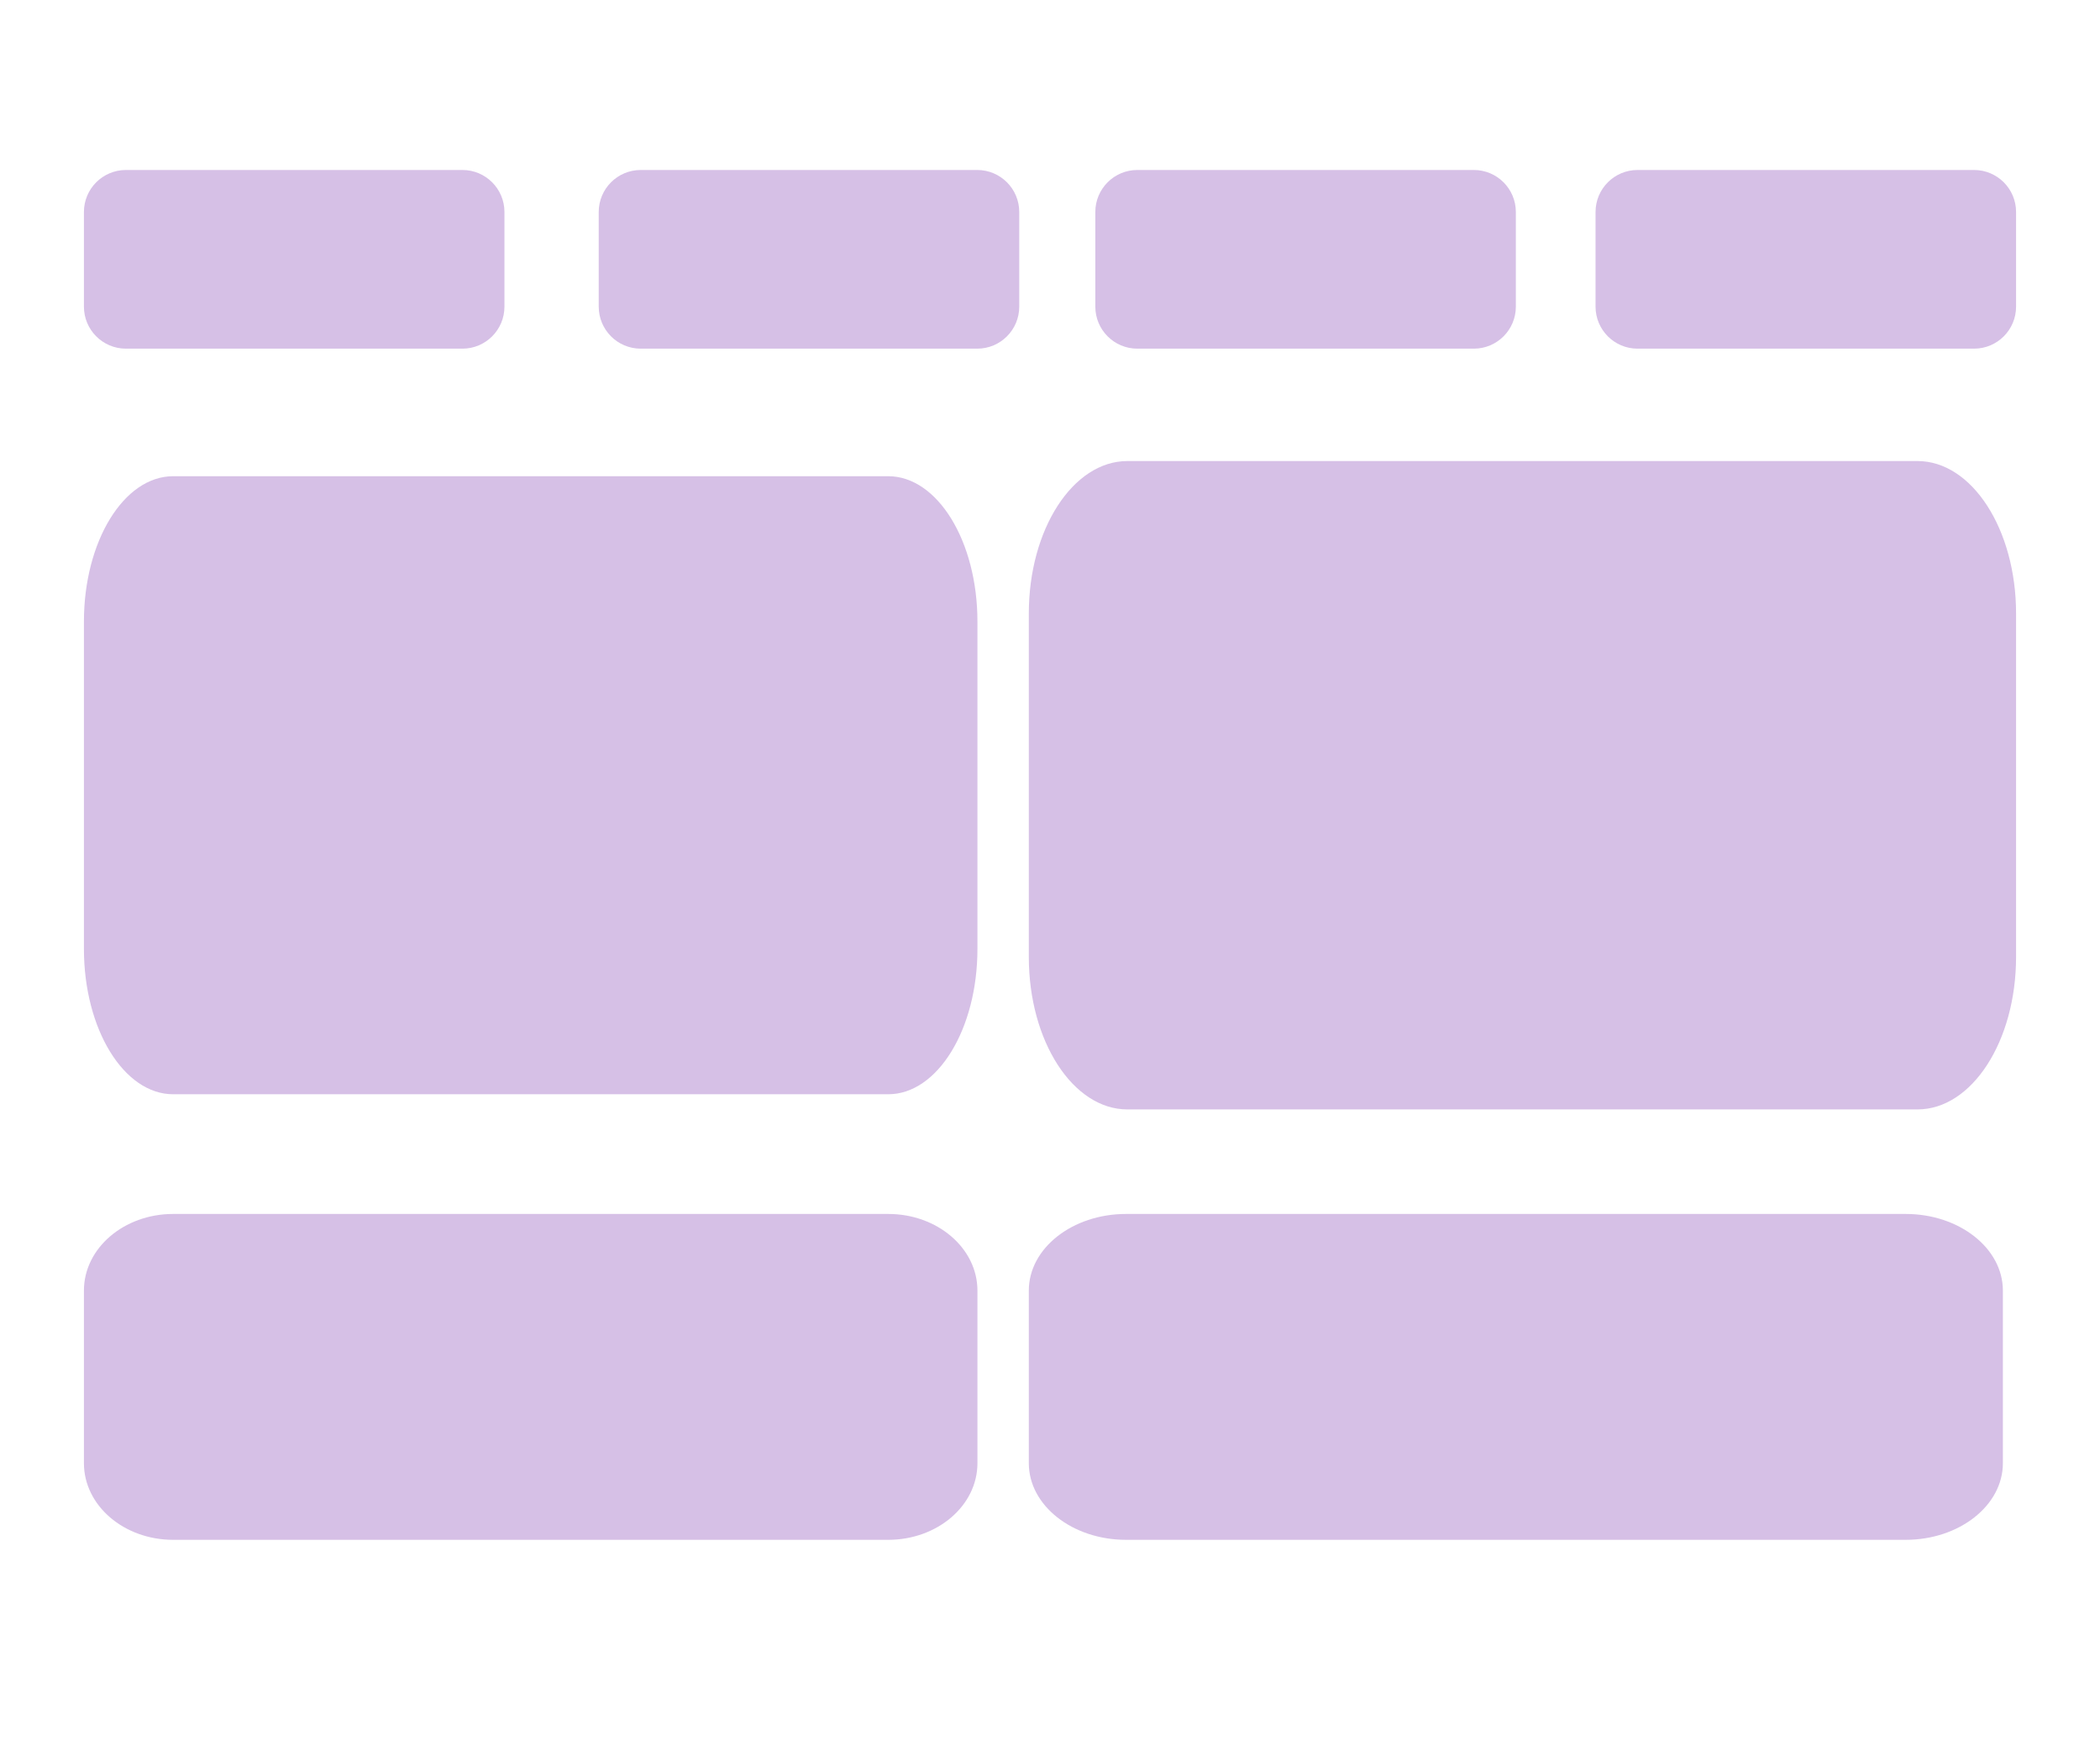
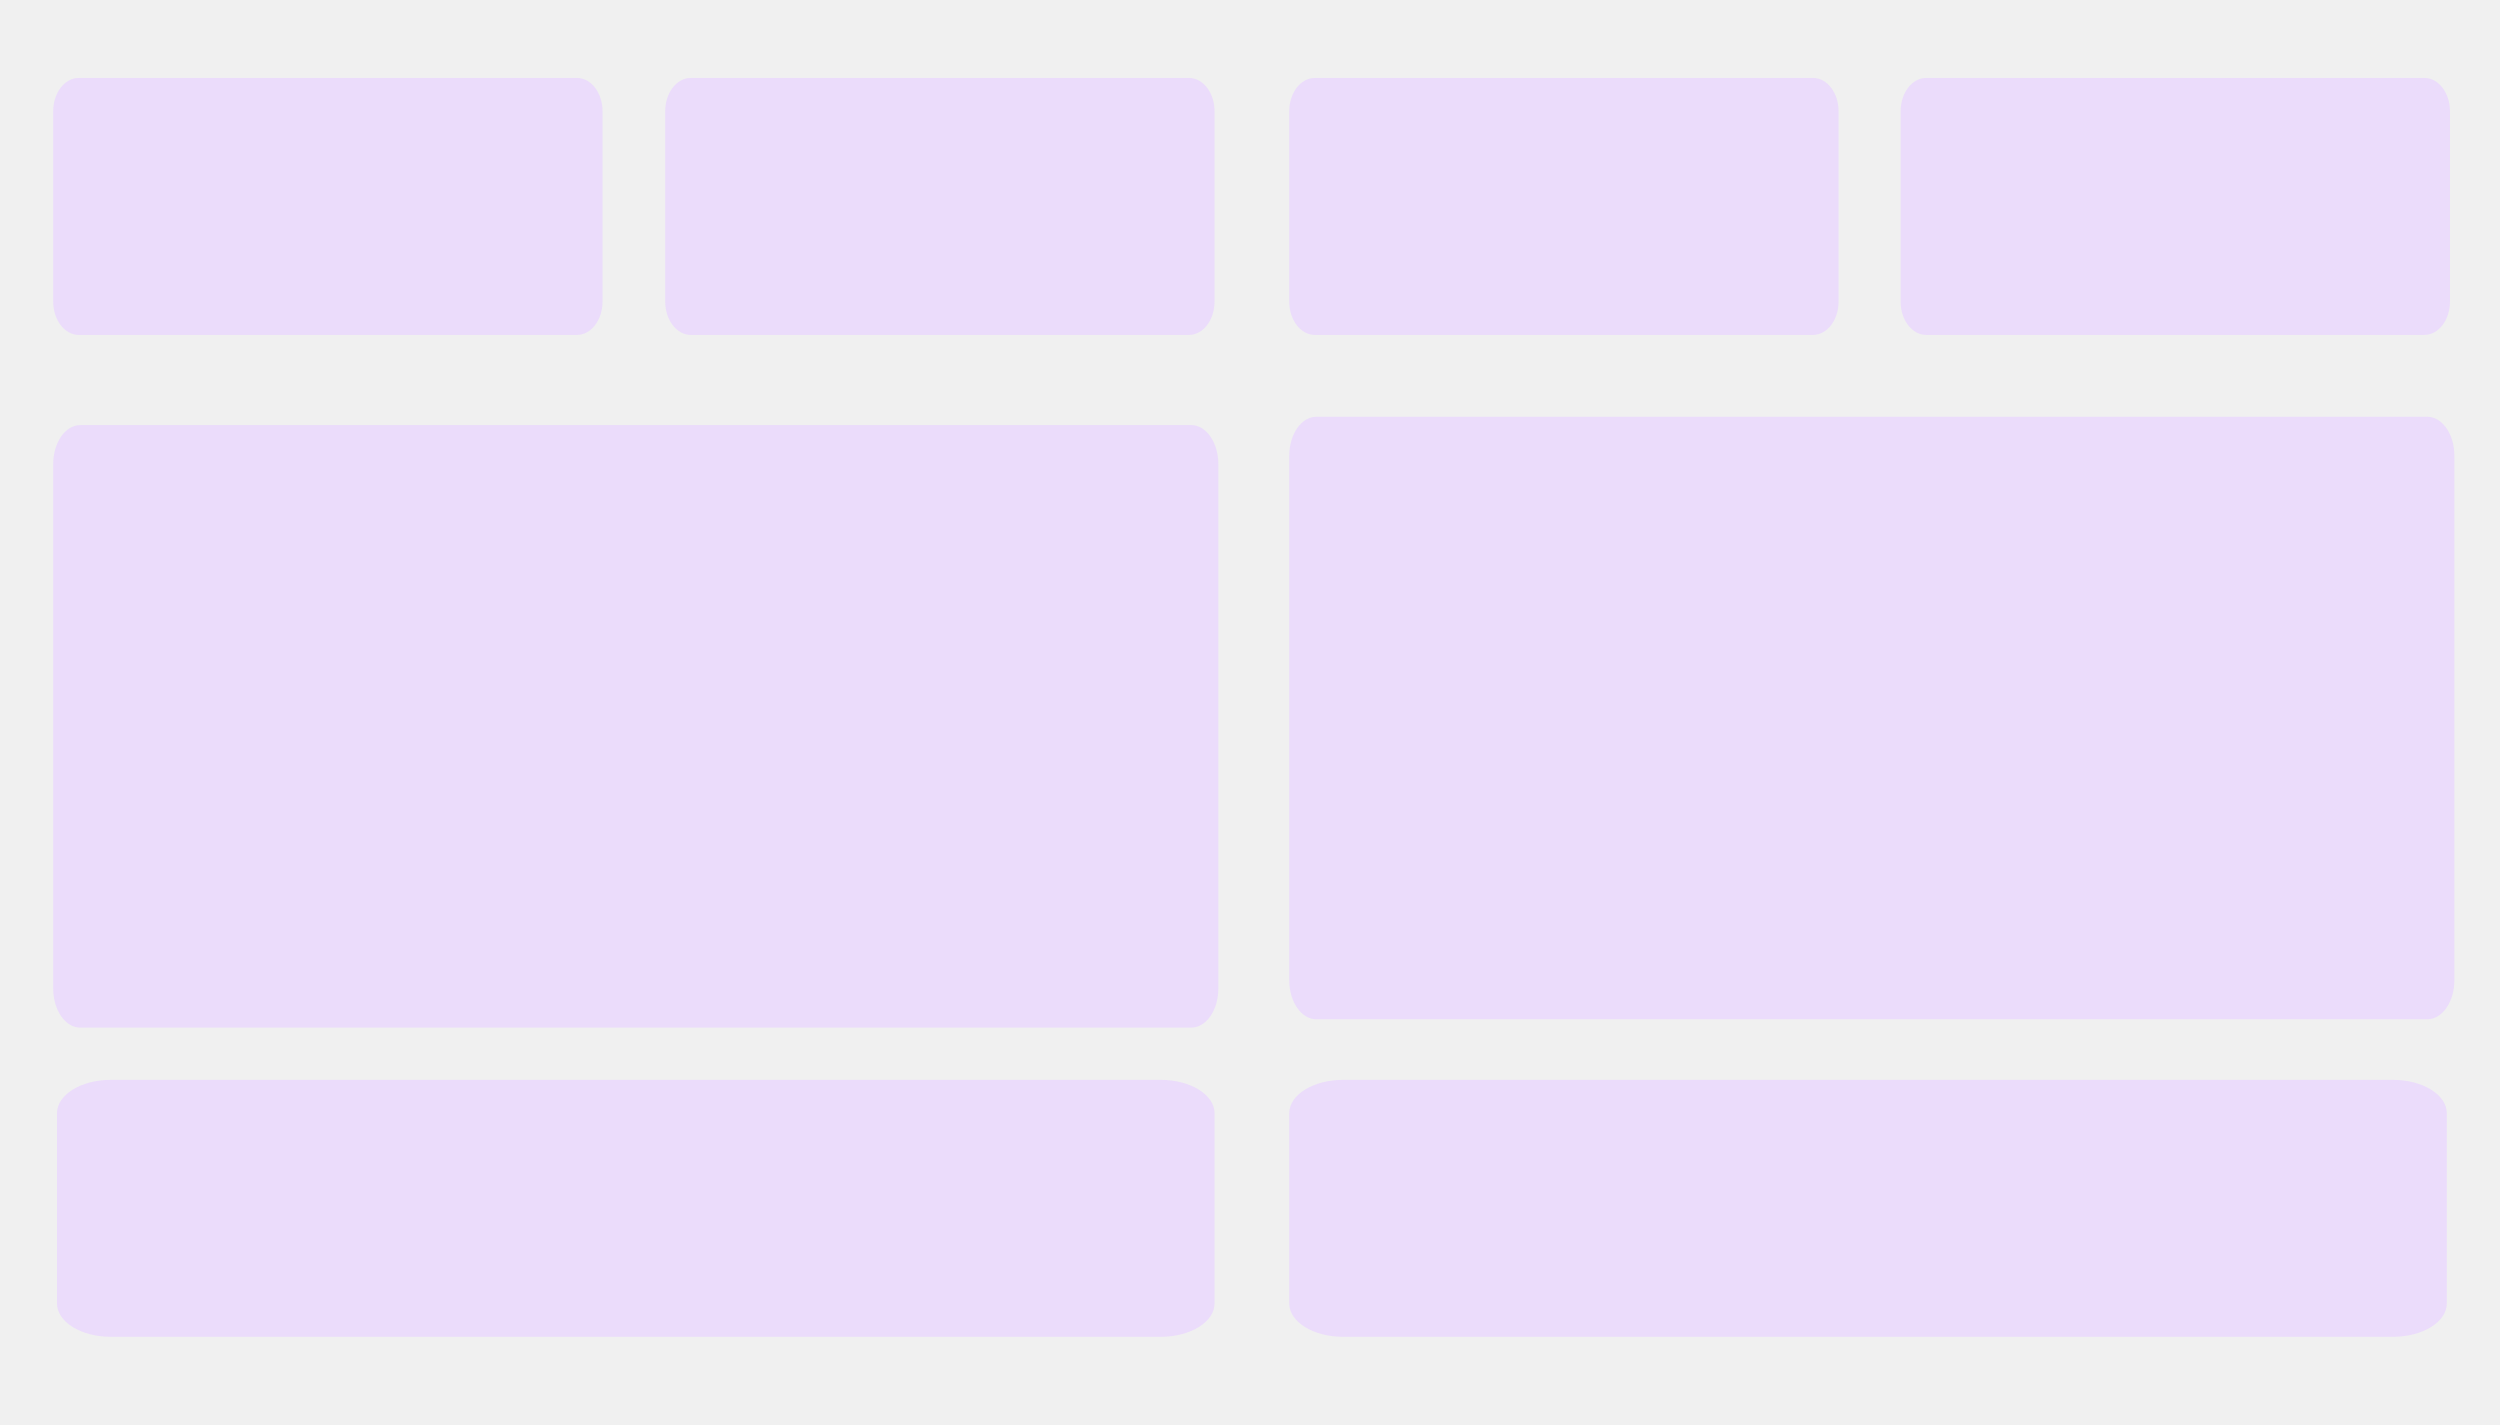
- <svg xmlns="http://www.w3.org/2000/svg" id="e5Hzv4Xyc6b1" viewBox="0 0 300 250" shape-rendering="geometricPrecision" text-rendering="geometricPrecision">
-   <rect width="352.845" height="279.877" rx="0" ry="0" transform="translate(-26.1967-18.22243)" fill="#fff" stroke-width="0" />
-   <rect width="60.074" height="25.518" rx="6" ry="6" transform="translate(11.98973 24.27787)" fill="#d6c0e6" stroke-width="0" />
-   <rect width="60.074" height="25.518" rx="6" ry="6" transform="translate(85.53217 24.27787)" fill="#d6c0e6" stroke-width="0" />
-   <rect width="60.074" height="25.518" rx="6" ry="6" transform="translate(156.4754 24.27787)" fill="#d6c0e6" stroke-width="0" />
-   <rect width="60.074" height="25.518" rx="6" ry="6" transform="translate(227.9358 24.27787)" fill="#d6c0e6" stroke-width="0" />
-   <rect width="60.074" height="25.518" rx="6" ry="6" transform="matrix(2.124779 0 0 3.459113 11.98973 68.01332)" fill="#d6c0e6" stroke-width="0" />
-   <rect width="60.074" height="25.518" rx="6" ry="6" transform="matrix(2.124779 0 0 1.823878 11.98973 173.3782)" fill="#d6c0e6" stroke-width="0" />
-   <rect width="60.074" height="25.518" rx="6" ry="6" transform="matrix(2.316335 0 0 1.823878 146.9736 173.3782)" fill="#d6c0e6" stroke-width="0" />
-   <rect width="60.074" height="25.518" rx="6" ry="6" transform="matrix(2.347699 0 0 3.628887 146.9736 65.84714)" fill="#d6c0e6" stroke-width="0" />
+ <svg xmlns="http://www.w3.org/2000/svg" id="e9MnxRQFTqN1" viewBox="0 0 300 171" shape-rendering="geometricPrecision" text-rendering="geometricPrecision" style="background-color:#fff">
+   <rect width="86.124" height="30.835" rx="4" ry="4" transform="matrix(.765428 0 0 1 6.383484 9.354067)" fill="#ebdcfb" stroke-width="0" />
+   <rect width="86.124" height="30.835" rx="2" ry="2" transform="matrix(1.623453 0 0 2.344826 6.383484 51.01119)" fill="#ebdcfb" stroke-width="0" />
+   <rect width="86.124" height="30.835" rx="2" ry="2" transform="matrix(1.623453 0 0 2.344826 154.7088 50.01119)" fill="#ebdcfb" stroke-width="0" />
+   <rect width="86.124" height="30.835" rx="4" ry="4" transform="matrix(.765428 0 0 1 79.82492 9.354067)" fill="#ebdcfb" stroke-width="0" />
+   <rect width="86.124" height="30.835" rx="4" ry="4" transform="matrix(.765428 0 0 1 154.7088 9.354067)" fill="#ebdcfb" stroke-width="0" />
+   <rect width="86.124" height="30.835" rx="4" ry="4" transform="matrix(.765428 0 0 1 228.0741 9.354067)" fill="#ebdcfb" stroke-width="0" />
+   <rect width="86.124" height="30.835" rx="4" ry="4" transform="matrix(1.612877 0 0 1 6.838909 129.5827)" fill="#ebdcfb" stroke-width="0" />
+   <rect width="86.124" height="30.835" rx="4" ry="4" transform="matrix(1.612877 0 0 1 154.7088 129.5827)" fill="#ebdcfb" stroke-width="0" />
</svg>
